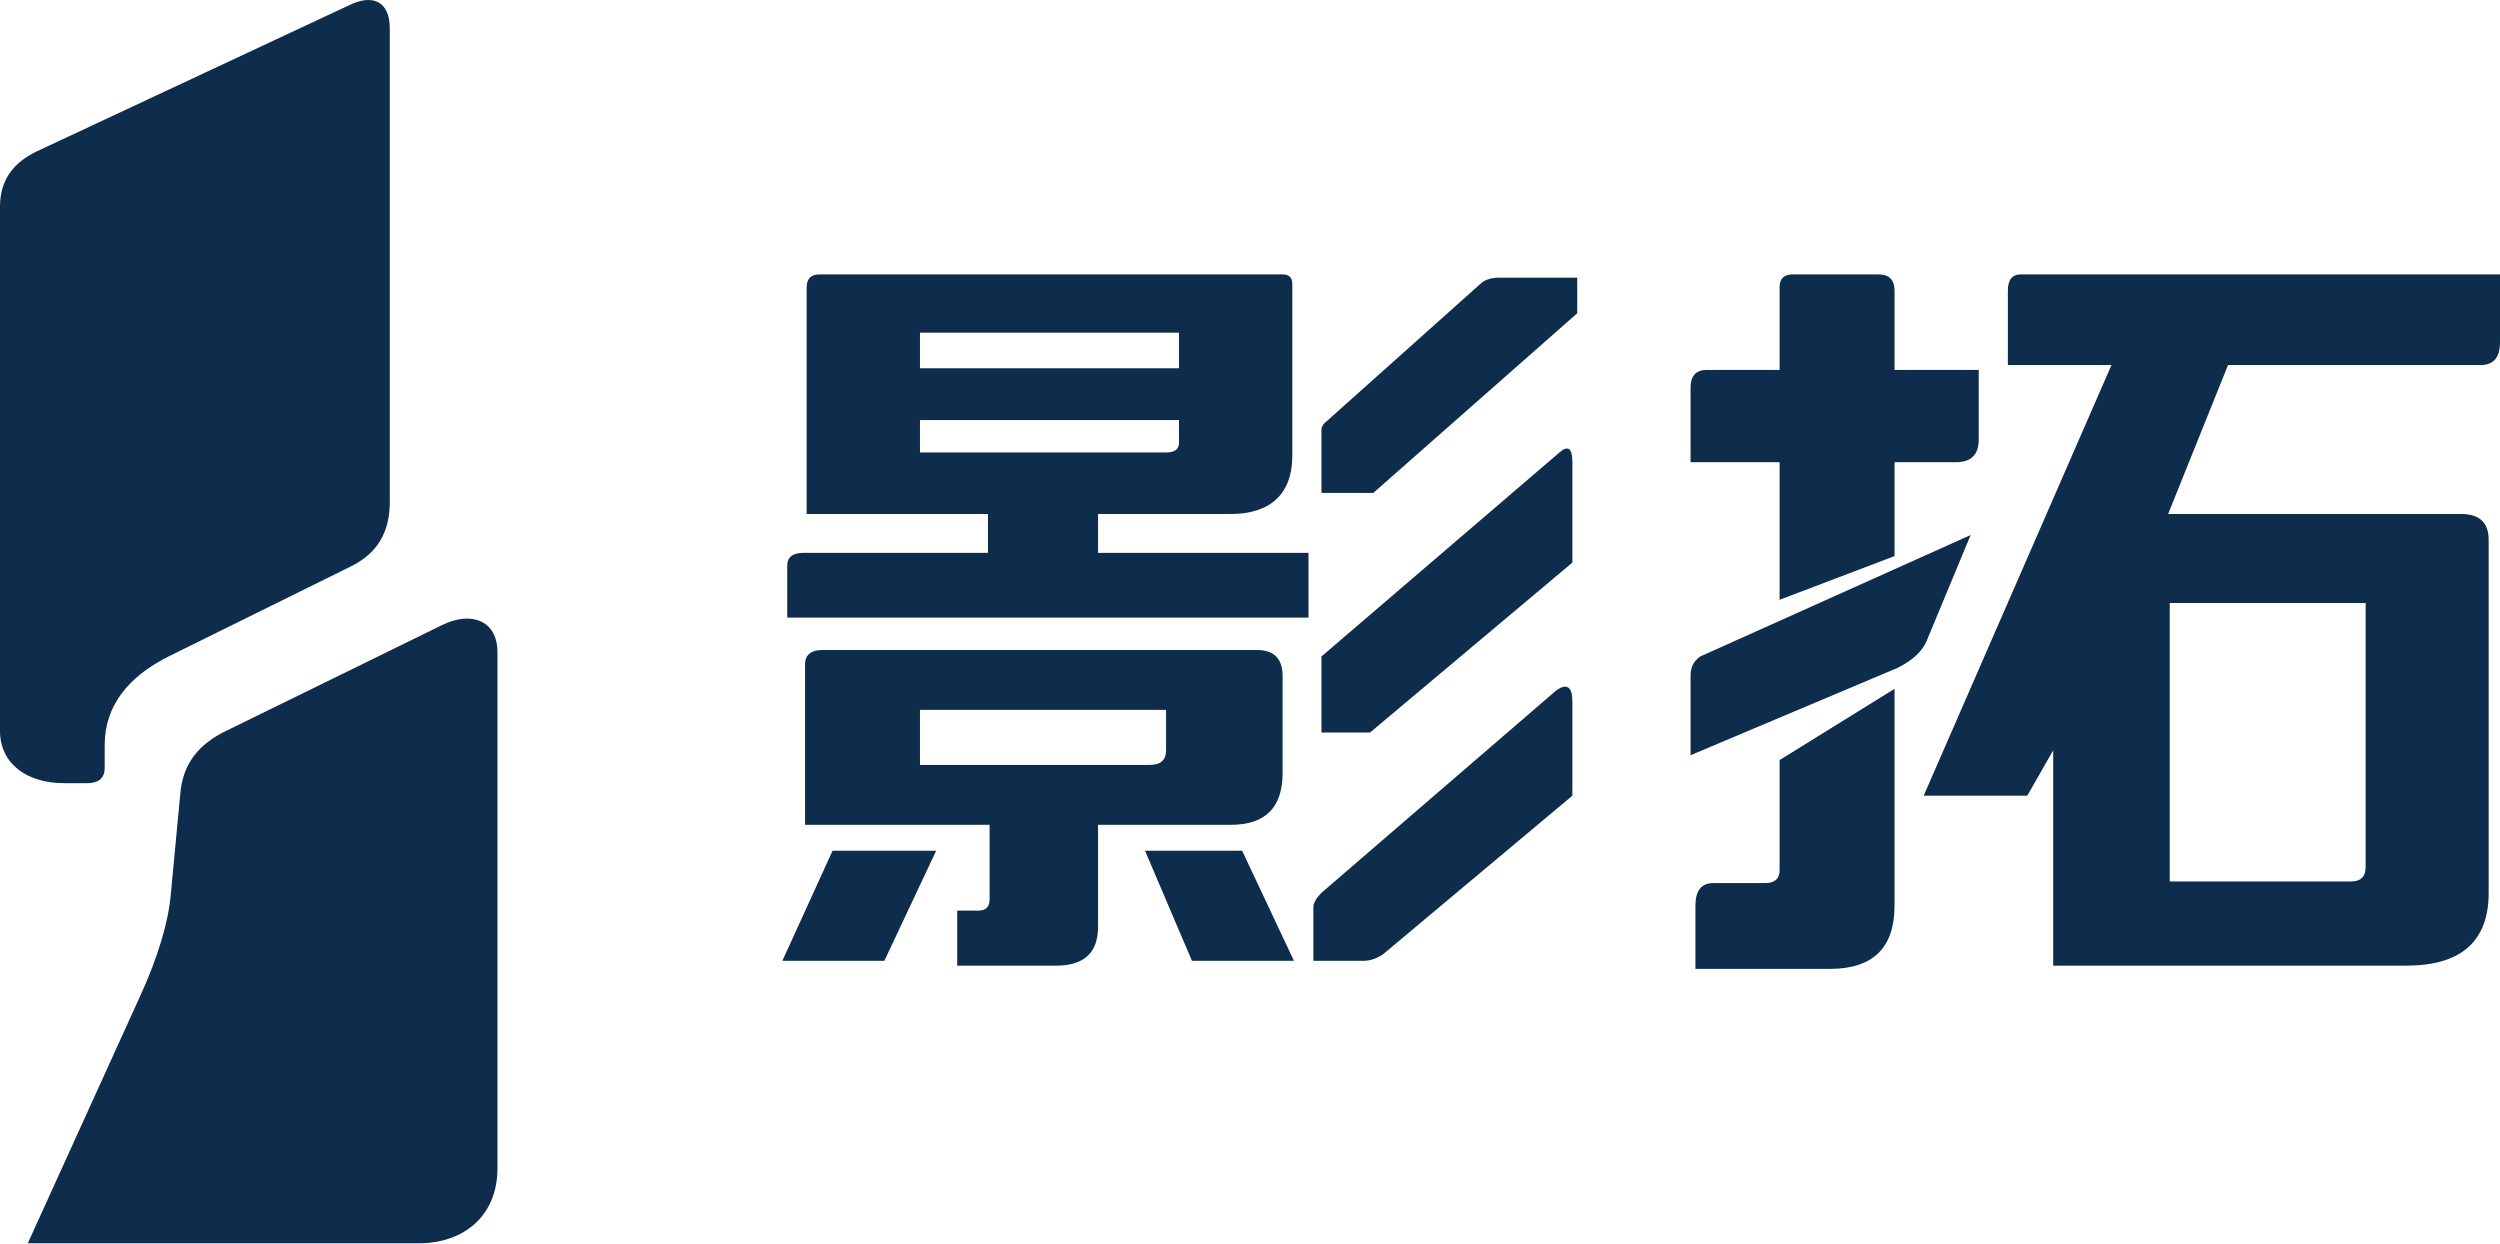
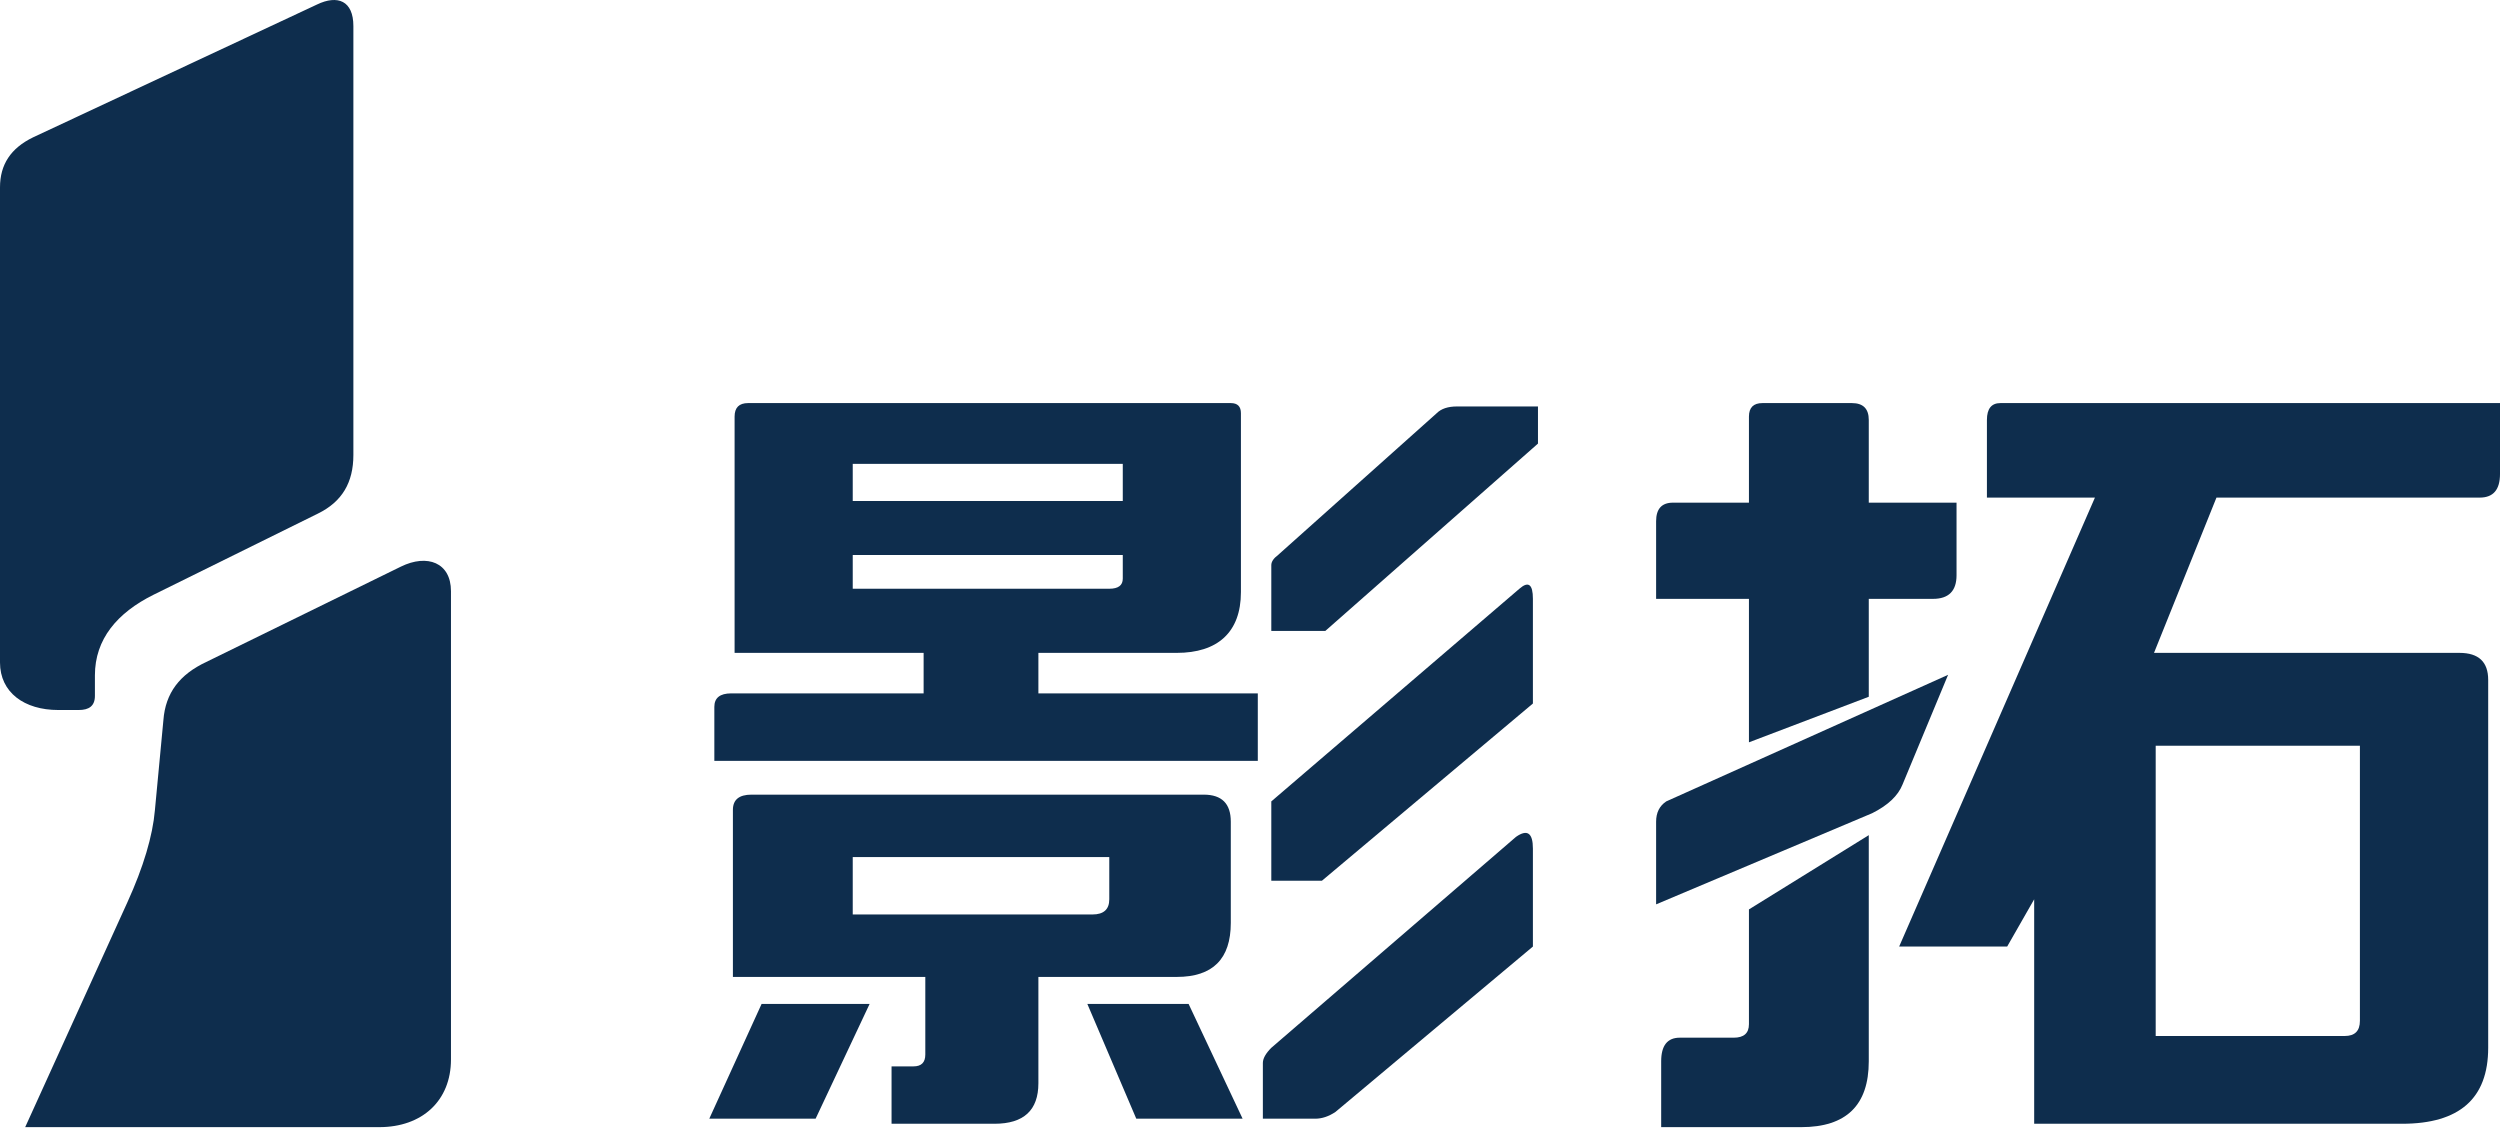
- <svg xmlns="http://www.w3.org/2000/svg" width="1130" height="562" viewBox="0 0 1130 562" fill="none">
-   <path fill-rule="evenodd" clip-rule="evenodd" d="M176.189 12.998V226.858C176.189 240.592 170.539 250.167 158.531 256.053L76.519 296.549C58.39 305.574 47.324 318.68 47.324 336.731V346.933C47.324 352.035 44.342 353.997 39.24 353.997H29.038C12.165 353.997 0 345.285 0 330.295V93.441C0 82.061 5.337 73.899 16.481 68.484L158.06 2.246C168.341 -2.698 176.189 0.363 176.189 12.998Z" fill="#0E2D4D" />
-   <path fill-rule="evenodd" clip-rule="evenodd" d="M224.847 294.744V528.224C224.847 548.864 210.407 561.971 189.138 561.971H12.557L63.569 449.743C71.496 432.32 76.126 416.781 77.225 403.989L81.463 359.098C82.483 345.442 89.625 336.26 102.81 330.06L199.89 282.501C212.997 276.065 224.847 280.46 224.847 294.744Z" fill="#0E2D4D" />
-   <path fill-rule="evenodd" clip-rule="evenodd" d="M370.462 124.029H579.737C582.664 124.029 584.128 125.492 584.128 128.419V205.983C584.128 223.544 573.883 232.325 556.322 232.325H496.32V249.886H591.445V279.156H355.827V255.74C355.827 251.838 358.266 249.886 363.145 249.886H446.562V232.325H364.608V129.883C364.608 125.98 366.559 124.029 370.462 124.029ZM415.829 150.371H532.906V166.469H415.829V150.371ZM415.829 189.885H532.906V200.129C532.906 203.056 530.955 204.519 527.053 204.519H415.829V189.885Z" fill="#0E2D4D" />
-   <path fill-rule="evenodd" clip-rule="evenodd" d="M371.925 293.791H568.03C575.835 293.791 579.737 297.693 579.737 305.498V349.402C579.737 365.012 571.932 372.818 556.322 372.818H496.32V418.917C496.32 430.624 489.978 436.478 477.295 436.478H432.659V411.599H442.172C445.586 411.599 447.294 409.892 447.294 406.477V372.818H363.876V300.376C363.876 295.986 366.559 293.791 371.925 293.791ZM415.829 320.865H527.053V339.158C527.053 343.548 524.614 345.743 519.735 345.743H415.829V320.865Z" fill="#0E2D4D" />
-   <path fill-rule="evenodd" clip-rule="evenodd" d="M376.316 384.525H423.147L399.731 434.283H353.632L376.316 384.525Z" fill="#0E2D4D" />
-   <path fill-rule="evenodd" clip-rule="evenodd" d="M517.54 384.525H561.444L584.859 434.283H538.76L517.54 384.525Z" fill="#0E2D4D" />
-   <path fill-rule="evenodd" clip-rule="evenodd" d="M600.226 189.885L669.009 128.419C670.96 126.468 673.887 125.492 677.789 125.492H712.913V141.59L620.714 222.812H597.299V194.275C597.299 192.811 598.275 191.348 600.226 189.885Z" fill="#0E2D4D" />
-   <path fill-rule="evenodd" clip-rule="evenodd" d="M597.299 296.718L704.864 204.519C708.766 201.105 710.717 202.568 710.717 208.91V254.277L619.251 331.109H597.299V296.718Z" fill="#0E2D4D" />
-   <path fill-rule="evenodd" clip-rule="evenodd" d="M593.64 410.136C593.64 408.185 594.86 405.989 597.299 403.55L703.4 312.084C708.278 308.669 710.717 310.377 710.717 317.206V359.647L625.105 431.356C622.178 433.308 619.251 434.283 616.324 434.283H593.64V410.136Z" fill="#0E2D4D" />
-   <path fill-rule="evenodd" clip-rule="evenodd" d="M810.233 124.029H849.015C853.893 124.029 856.332 126.468 856.332 131.346V167.201H894.382V198.665C894.382 205.495 890.967 208.91 884.138 208.91H856.332V251.35L804.379 271.107V208.91H764.134V175.25C764.134 169.884 766.573 167.201 771.451 167.201H804.379V129.883C804.379 125.98 806.33 124.029 810.233 124.029Z" fill="#0E2D4D" />
-   <path fill-rule="evenodd" clip-rule="evenodd" d="M768.524 296.718L890.724 241.837L870.967 289.4C869.016 294.278 864.625 298.425 857.796 301.84L764.134 341.353V305.498C764.134 301.596 765.597 298.669 768.524 296.718Z" fill="#0E2D4D" />
-   <path fill-rule="evenodd" clip-rule="evenodd" d="M804.379 343.548L856.332 311.352V409.404C856.332 428.429 846.576 437.942 827.063 437.942H766.329V409.404C766.329 402.575 769.012 399.16 774.378 399.16H797.794C802.184 399.16 804.379 397.209 804.379 393.306V343.548Z" fill="#0E2D4D" />
-   <path fill-rule="evenodd" clip-rule="evenodd" d="M913.407 124.029H1130V154.761C1130 161.591 1127.07 165.006 1121.22 165.006H1007.07L979.995 232.325H1112.44C1120.73 232.325 1124.88 236.228 1124.88 244.033V403.55C1124.88 425.502 1112.44 436.478 1087.56 436.478H928.042V339.158L916.334 359.646H869.503L954.384 165.006H907.553V131.346C907.553 126.468 909.505 124.029 913.407 124.029ZM980.727 272.57H1069.27V391.843C1069.27 396.233 1067.07 398.428 1062.68 398.428H980.727V272.57Z" fill="#0E2D4D" />
+ <svg xmlns="http://www.w3.org/2000/svg" width="1130" height="510" viewBox="0 0 1130 510" fill="none">
+   <path fill-rule="evenodd" clip-rule="evenodd" d="M159.728 11.784V205.663C159.728 218.114 154.605 226.794 143.72 232.13L69.37 268.842C52.934 277.024 42.902 288.906 42.902 305.27V314.519C42.902 319.144 40.199 320.923 35.574 320.923H26.325C11.028 320.923 0 313.025 0 299.436V84.711C0 74.394 4.838 66.995 14.941 62.085L143.293 2.036C152.613 -2.446 159.728 0.329 159.728 11.784Z" fill="#0E2D4D" />
+   <path fill-rule="evenodd" clip-rule="evenodd" d="M203.84 267.206V478.872C203.84 497.584 190.749 509.466 171.467 509.466H11.384L57.63 407.724C64.816 391.929 69.014 377.842 70.01 366.244L73.852 325.548C74.777 313.168 81.251 304.843 93.204 299.223L181.215 256.107C193.097 250.273 203.84 254.257 203.84 267.206Z" fill="#0E2D4D" />
+   <path fill-rule="evenodd" clip-rule="evenodd" d="M338.139 182.194H556.32C559.372 182.194 560.897 183.72 560.897 186.771V267.635C560.897 285.944 550.217 295.099 531.908 295.099H469.353V313.408H568.526V343.923H322.881V319.511C322.881 315.442 325.424 313.408 330.51 313.408H417.477V295.099H332.036V188.297C332.036 184.228 334.07 182.194 338.139 182.194ZM385.437 209.657H507.496V226.44H385.437V209.657ZM385.437 250.852H507.496V261.532C507.496 264.584 505.462 266.11 501.393 266.11H385.437V250.852Z" fill="#0E2D4D" />
+   <path fill-rule="evenodd" clip-rule="evenodd" d="M339.664 359.18H544.114C552.251 359.18 556.32 363.249 556.32 371.386V417.158C556.32 433.433 548.183 441.57 531.908 441.57H469.353V489.631C469.353 501.837 462.741 507.94 449.518 507.94H402.983V482.003H412.9C416.46 482.003 418.24 480.223 418.24 476.663V441.57H331.273V366.046C331.273 361.469 334.07 359.18 339.664 359.18ZM385.437 387.406H501.393V406.478C501.393 411.056 498.85 413.344 493.765 413.344H385.437V387.406Z" fill="#0E2D4D" />
+   <path fill-rule="evenodd" clip-rule="evenodd" d="M344.242 453.776H393.065L368.653 505.652H320.593L344.242 453.776Z" fill="#0E2D4D" />
+   <path fill-rule="evenodd" clip-rule="evenodd" d="M491.476 453.776H537.248L561.66 505.652H513.599L491.476 453.776Z" fill="#0E2D4D" />
+   <path fill-rule="evenodd" clip-rule="evenodd" d="M577.68 250.852L649.391 186.771C651.425 184.737 654.476 183.719 658.545 183.719H695.163V200.503L599.041 285.182H574.629V255.429C574.629 253.904 575.646 252.378 577.68 250.852Z" fill="#0E2D4D" />
+   <path fill-rule="evenodd" clip-rule="evenodd" d="M574.629 362.232L686.771 266.11C690.84 262.55 692.874 264.075 692.874 270.687V317.985L597.515 398.087H574.629V362.232Z" fill="#0E2D4D" />
+   <path fill-rule="evenodd" clip-rule="evenodd" d="M570.815 480.477C570.815 478.442 572.086 476.154 574.629 473.611L685.245 378.252C690.331 374.692 692.874 376.472 692.874 383.592V427.839L603.618 502.6C600.567 504.634 597.515 505.652 594.464 505.652H570.815V480.477Z" fill="#0E2D4D" />
+   <path fill-rule="evenodd" clip-rule="evenodd" d="M796.625 182.194H837.057C842.143 182.194 844.686 184.737 844.686 189.823V227.203H884.355V260.007C884.355 267.127 880.795 270.687 873.675 270.687H844.686V314.934L790.522 335.531V270.687H748.564V235.595C748.564 230.001 751.107 227.203 756.193 227.203H790.522V188.297C790.522 184.228 792.556 182.194 796.625 182.194Z" fill="#0E2D4D" />
+   <path fill-rule="evenodd" clip-rule="evenodd" d="M753.141 362.232L880.541 305.016L859.943 354.603C857.909 359.689 853.332 364.012 846.212 367.572L748.564 408.767V371.386C748.564 367.318 750.09 364.266 753.141 362.232Z" fill="#0E2D4D" />
+   <path fill-rule="evenodd" clip-rule="evenodd" d="M790.522 411.055L844.686 377.489V479.714C844.686 499.549 834.514 509.466 814.171 509.466H750.852V479.714C750.852 472.594 753.65 469.034 759.244 469.034H783.656C788.233 469.034 790.522 467 790.522 462.931V411.055Z" fill="#0E2D4D" />
+   <path fill-rule="evenodd" clip-rule="evenodd" d="M904.19 182.194H1130V214.234C1130 221.355 1126.95 224.915 1120.85 224.915H1001.84L973.611 295.099H1111.69C1120.34 295.099 1124.66 299.168 1124.66 307.305V473.611C1124.66 496.497 1111.69 507.94 1085.75 507.94H919.447V406.478L907.241 427.839H858.417L946.911 224.915H898.087V189.823C898.087 184.737 900.121 182.194 904.19 182.194ZM974.374 337.057H1066.68V461.405C1066.68 465.982 1064.39 468.271 1059.82 468.271H974.374V337.057Z" fill="#0E2D4D" />
</svg>
